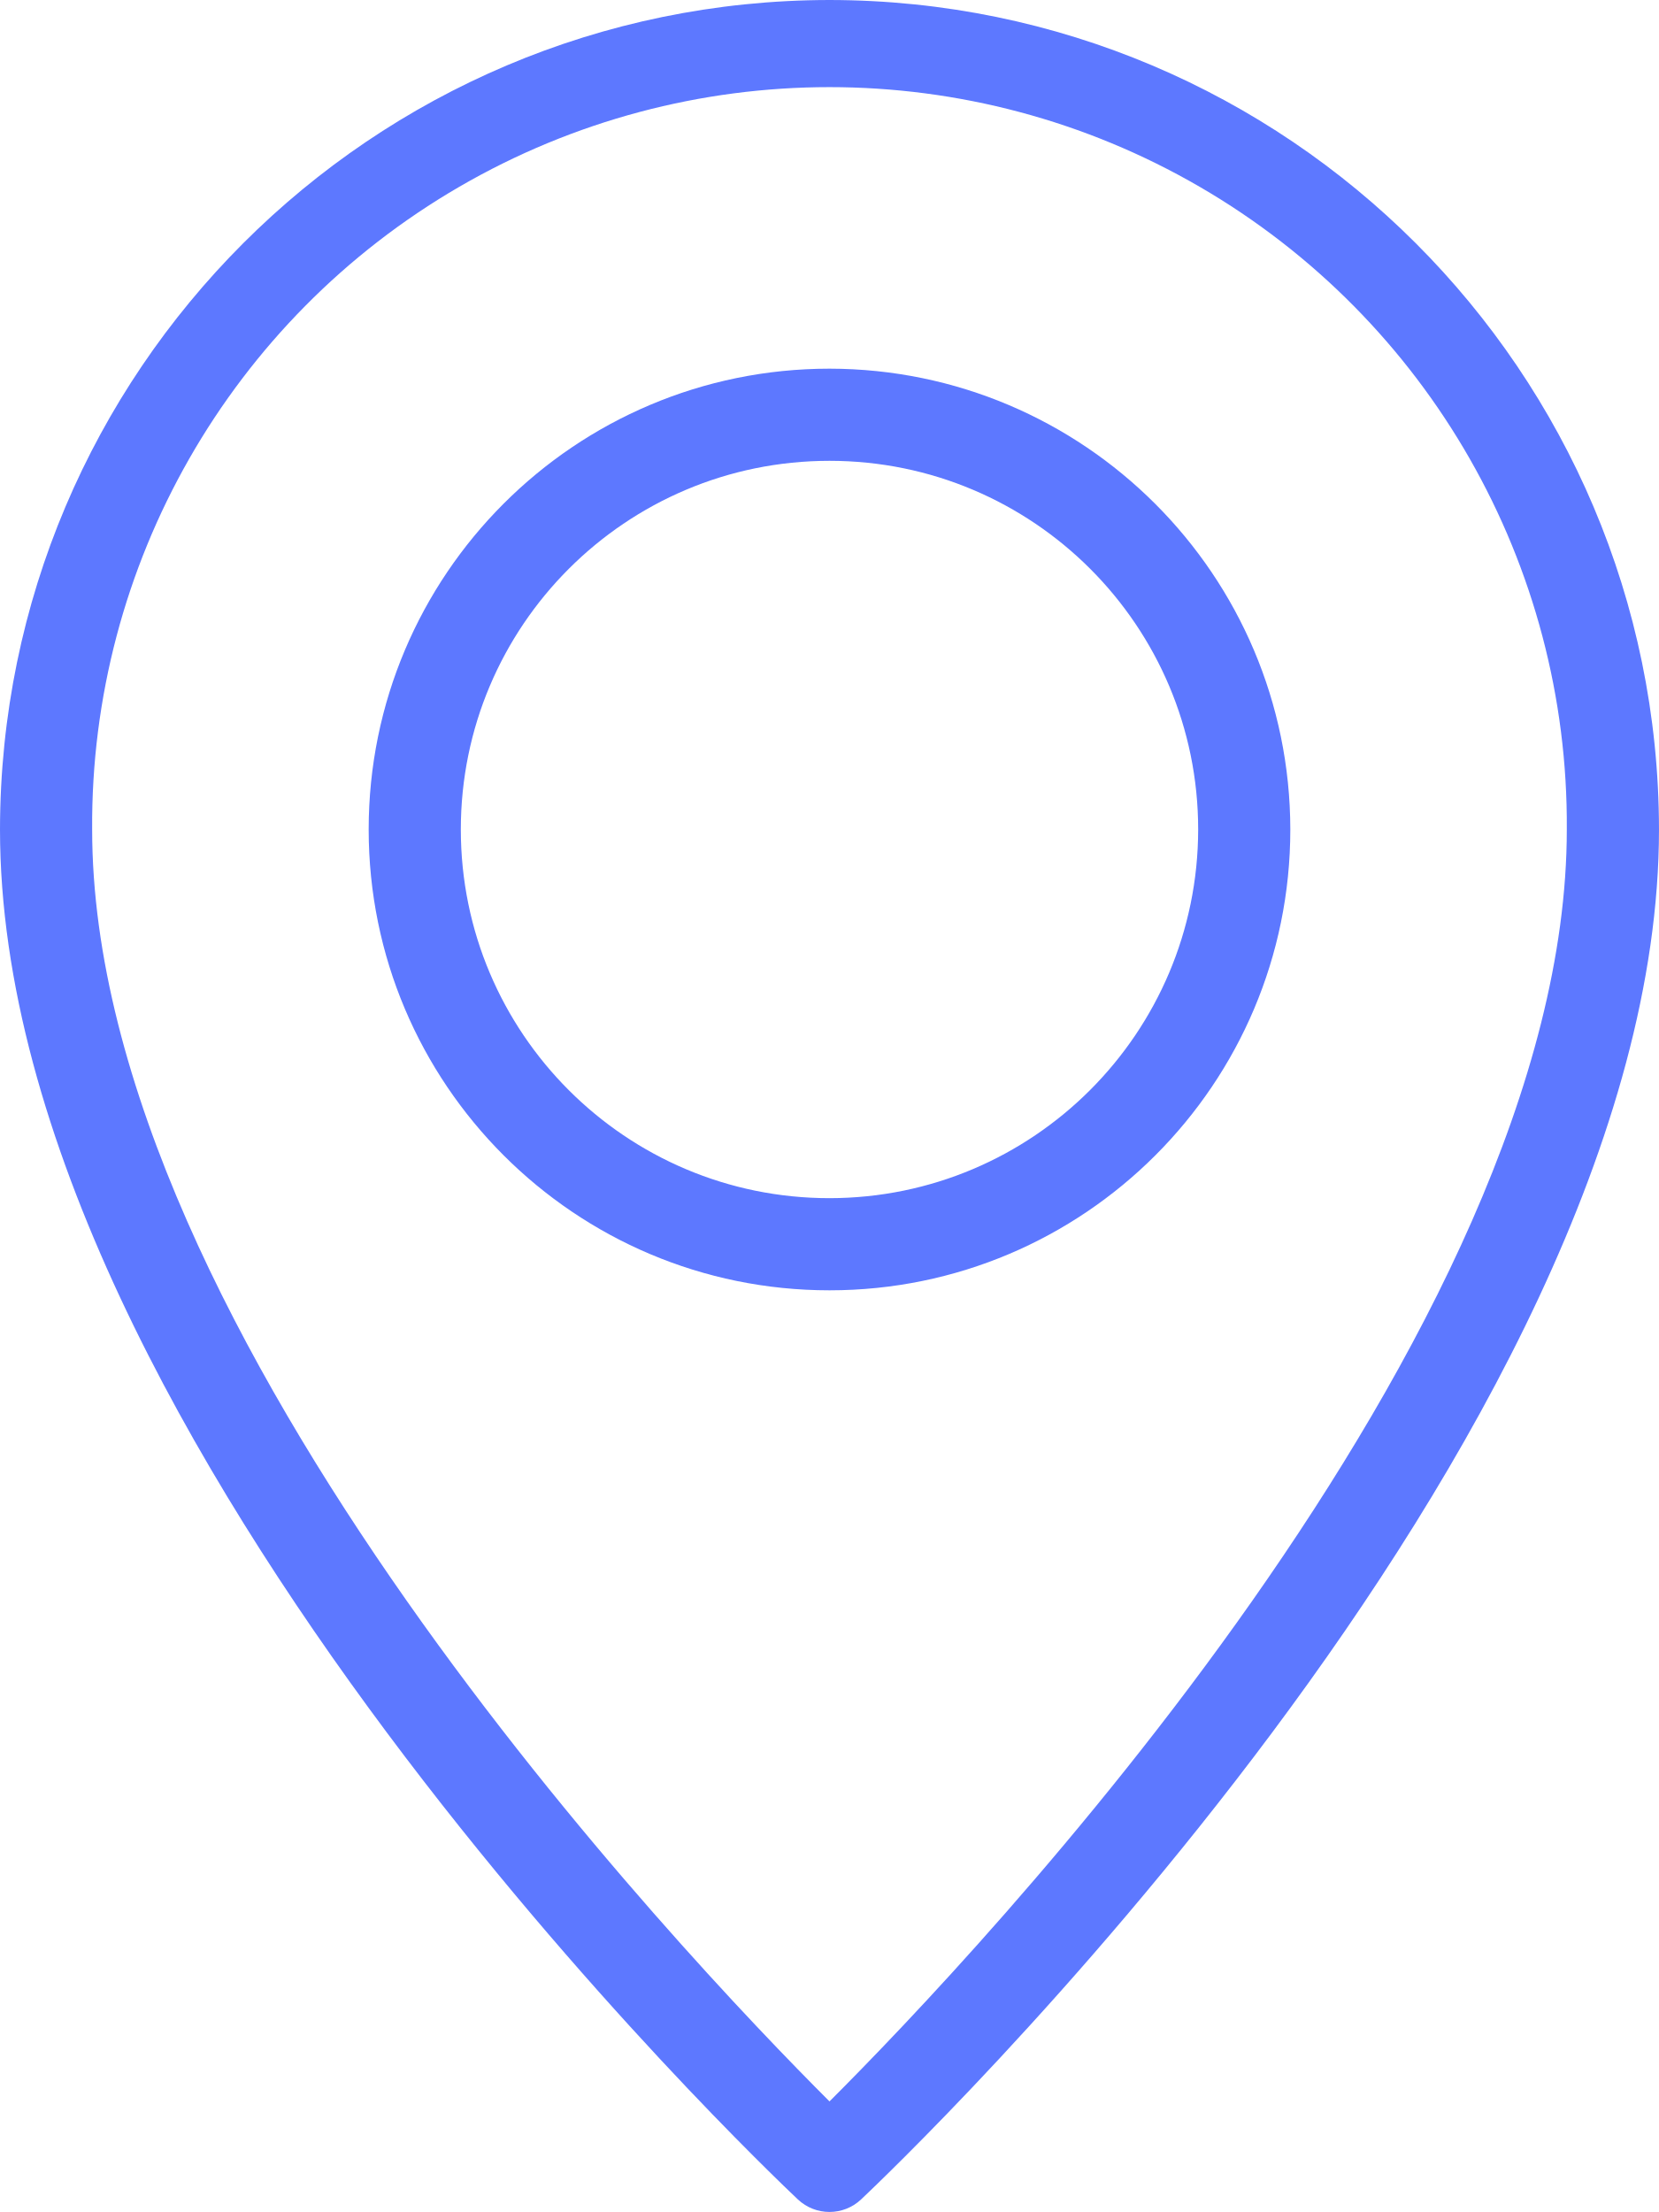
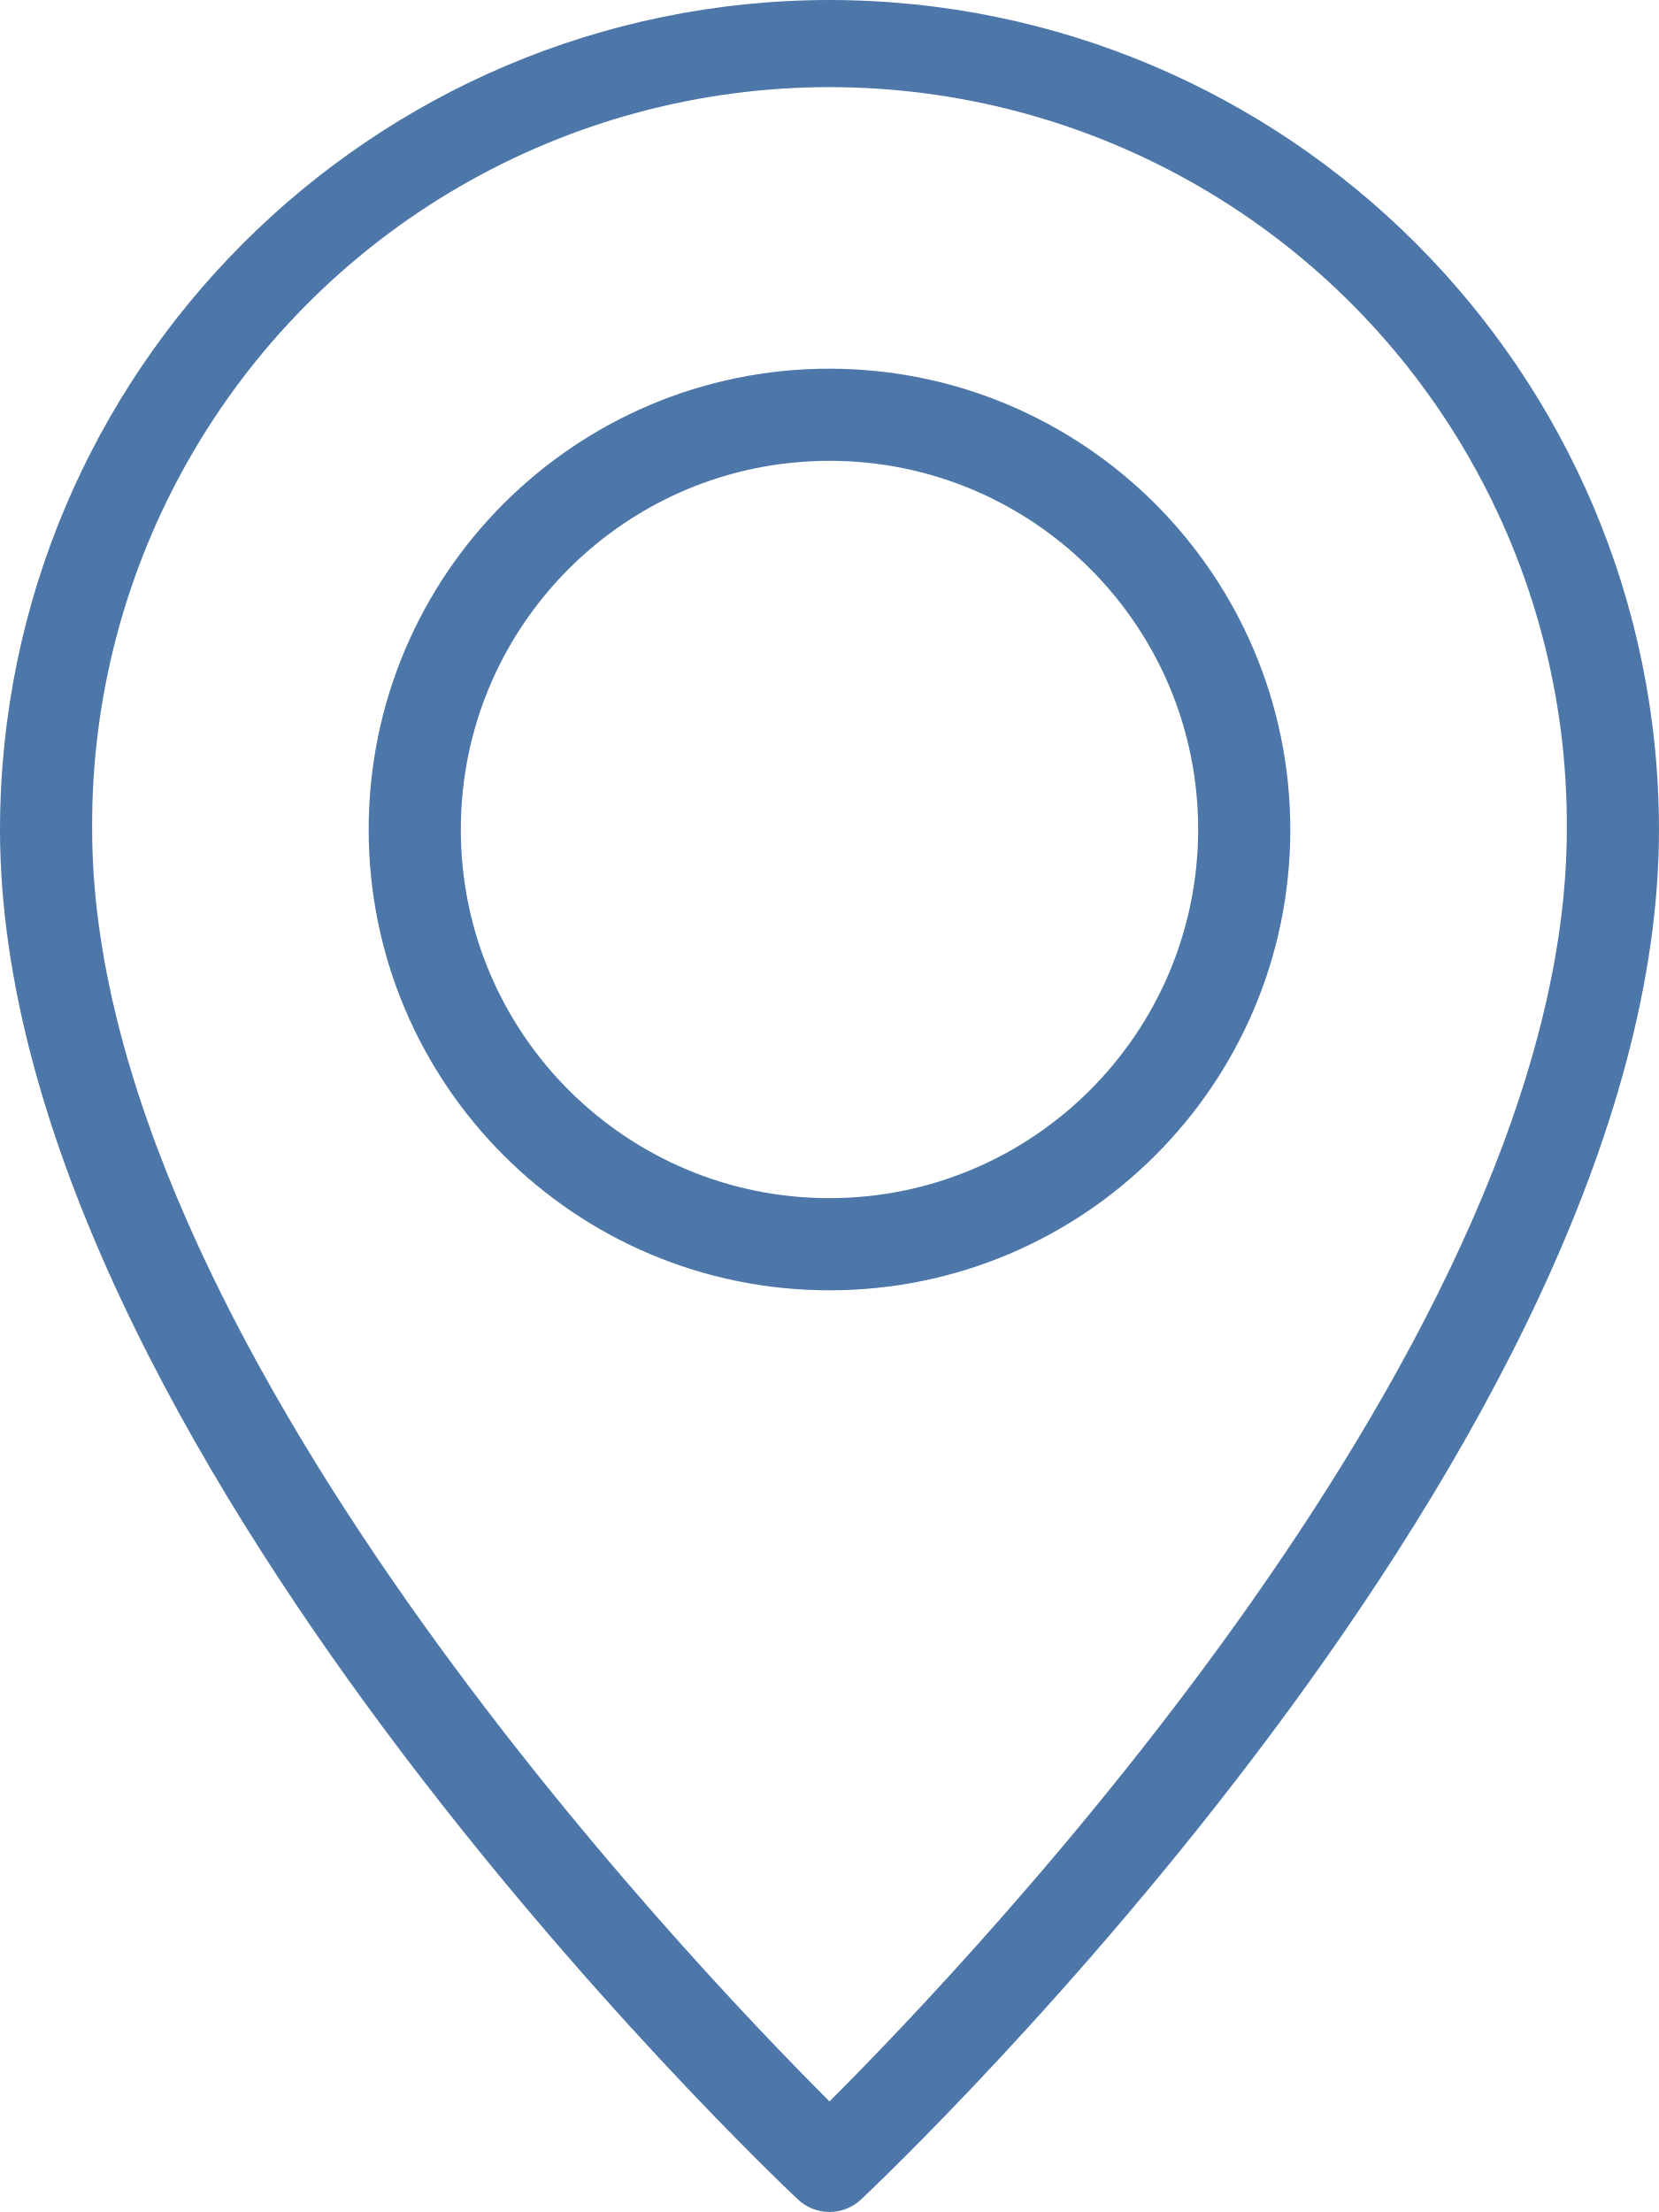
<svg xmlns="http://www.w3.org/2000/svg" width="48.5" height="64.667" viewBox="0 0 48.5 64.667">
  <g id="Group_1250" data-name="Group 1250" transform="translate(-64)">
-     <path id="Path_1466" data-name="Path 1466" d="M88.25,0A24.277,24.277,0,0,0,64,24.25C64,42.14,86.374,63.4,87.326,64.3a1.349,1.349,0,0,0,1.847,0C90.126,63.4,112.5,42.14,112.5,24.25A24.277,24.277,0,0,0,88.25,0Zm0,61.434C84.016,57.207,66.694,39.006,66.694,24.25a21.556,21.556,0,1,1,43.111,0C109.806,39.006,92.484,57.207,88.25,61.434Z" fill="#5d78ff" />
-     <path id="Path_1467" data-name="Path 1467" d="M162.805,85.333a13.472,13.472,0,1,0,13.472,13.472A13.488,13.488,0,0,0,162.805,85.333Zm0,24.25a10.778,10.778,0,1,1,10.778-10.778A10.789,10.789,0,0,1,162.805,109.583Z" transform="translate(-74.555 -74.555)" fill="#5d78ff" />
+     <path id="Path_1466" data-name="Path 1466" d="M88.25,0A24.277,24.277,0,0,0,64,24.25C64,42.14,86.374,63.4,87.326,64.3a1.349,1.349,0,0,0,1.847,0C90.126,63.4,112.5,42.14,112.5,24.25A24.277,24.277,0,0,0,88.25,0Zm0,61.434C84.016,57.207,66.694,39.006,66.694,24.25a21.556,21.556,0,1,1,43.111,0C109.806,39.006,92.484,57.207,88.25,61.434Z" fill="#4c77a8" />
+     <path id="Path_1467" data-name="Path 1467" d="M162.805,85.333a13.472,13.472,0,1,0,13.472,13.472A13.488,13.488,0,0,0,162.805,85.333Zm0,24.25a10.778,10.778,0,1,1,10.778-10.778A10.789,10.789,0,0,1,162.805,109.583Z" transform="translate(-74.555 -74.555)" fill="#4c77a8" />
  </g>
</svg>
